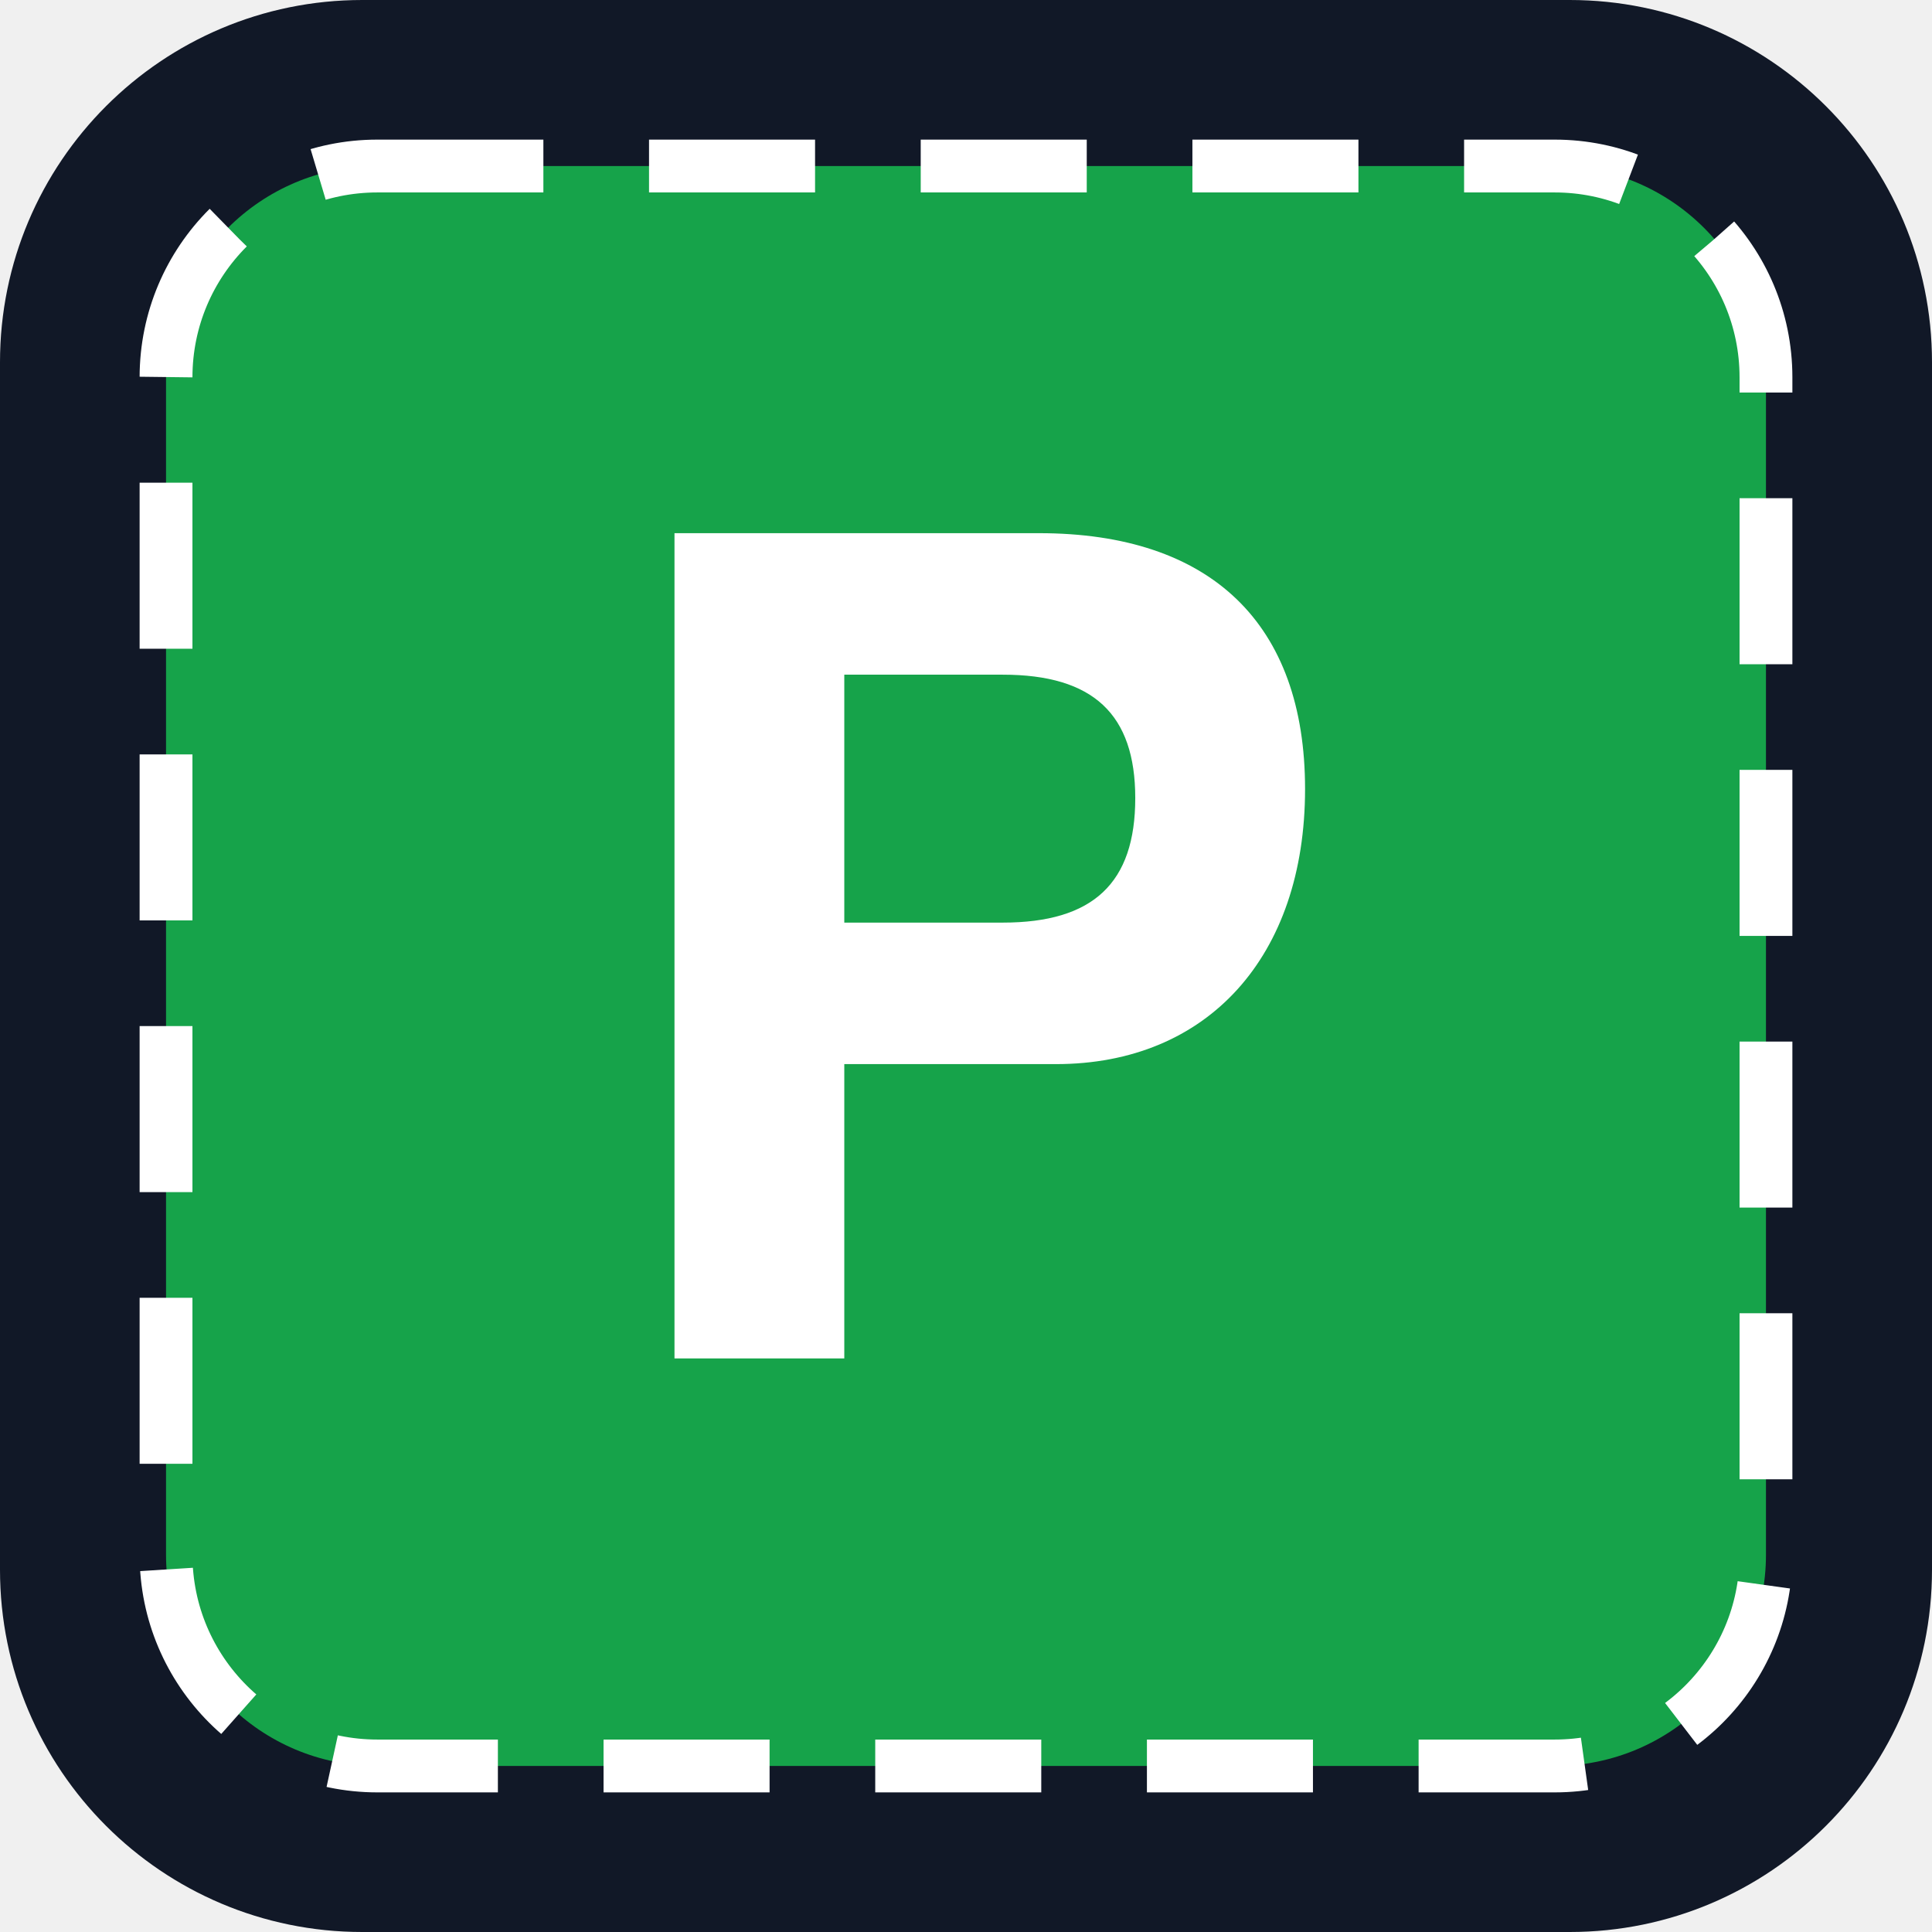
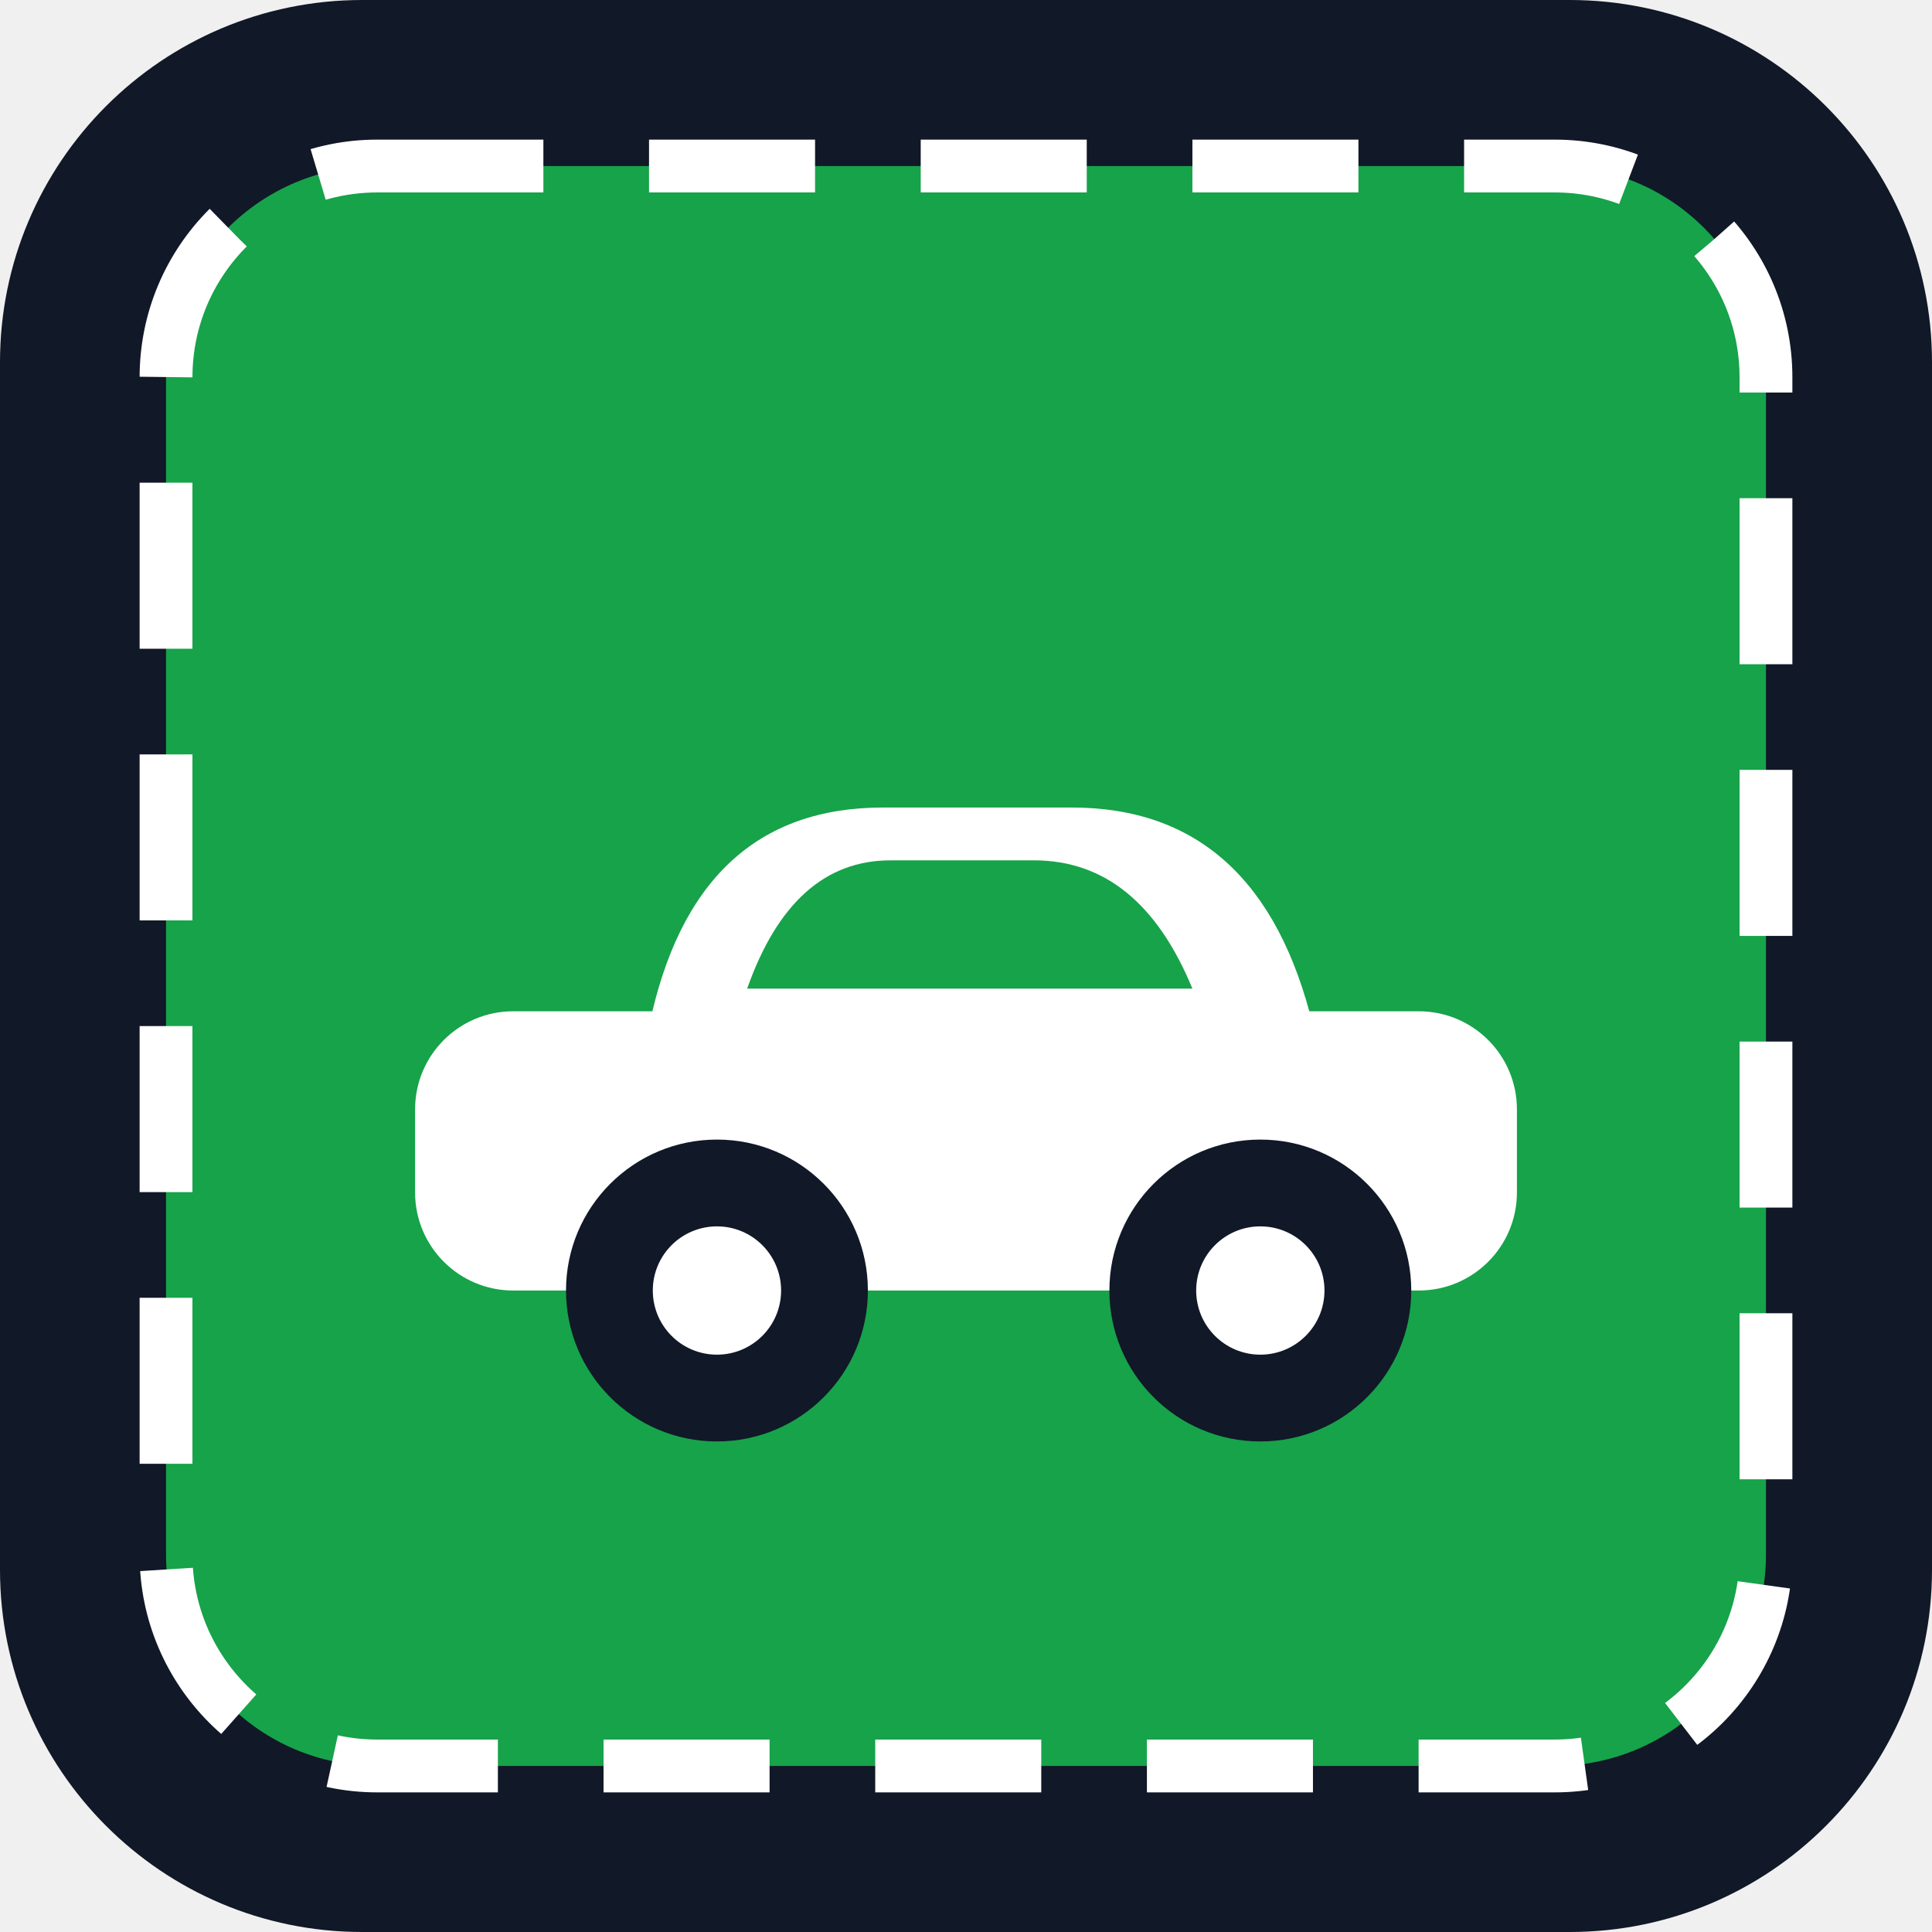
<svg xmlns="http://www.w3.org/2000/svg" viewBox="0 0 512 512">
  <rect width="512" height="512" rx="96" fill="#111827" />
  <rect x="44" y="44" width="424" height="424" rx="56" fill="#16a34a" stroke="#ffffff" stroke-width="14" stroke-dasharray="44 28" />
-   <text x="256" y="360" font-family="Helvetica, Arial, sans-serif" font-size="300" font-weight="800" fill="#ffffff" text-anchor="middle">P</text>
+   <rect x="110" y="268" width="292" height="74" rx="26" fill="#ffffff" />
+   <path d="M172 272 q12 -58 62 -58 h50 q50 0 64 58 z" fill="#ffffff" />
+   <path d="M198 262 q12 -34 38 -34 h38 q28 0 42 34 z" fill="#16a34a" />
+   <circle cx="190" cy="342" r="40" fill="#111827" />
+   <circle cx="190" cy="342" r="17" fill="#ffffff" />
+   <circle cx="334" cy="342" r="40" fill="#111827" />
+   <circle cx="334" cy="342" r="17" fill="#ffffff" />
</svg>
